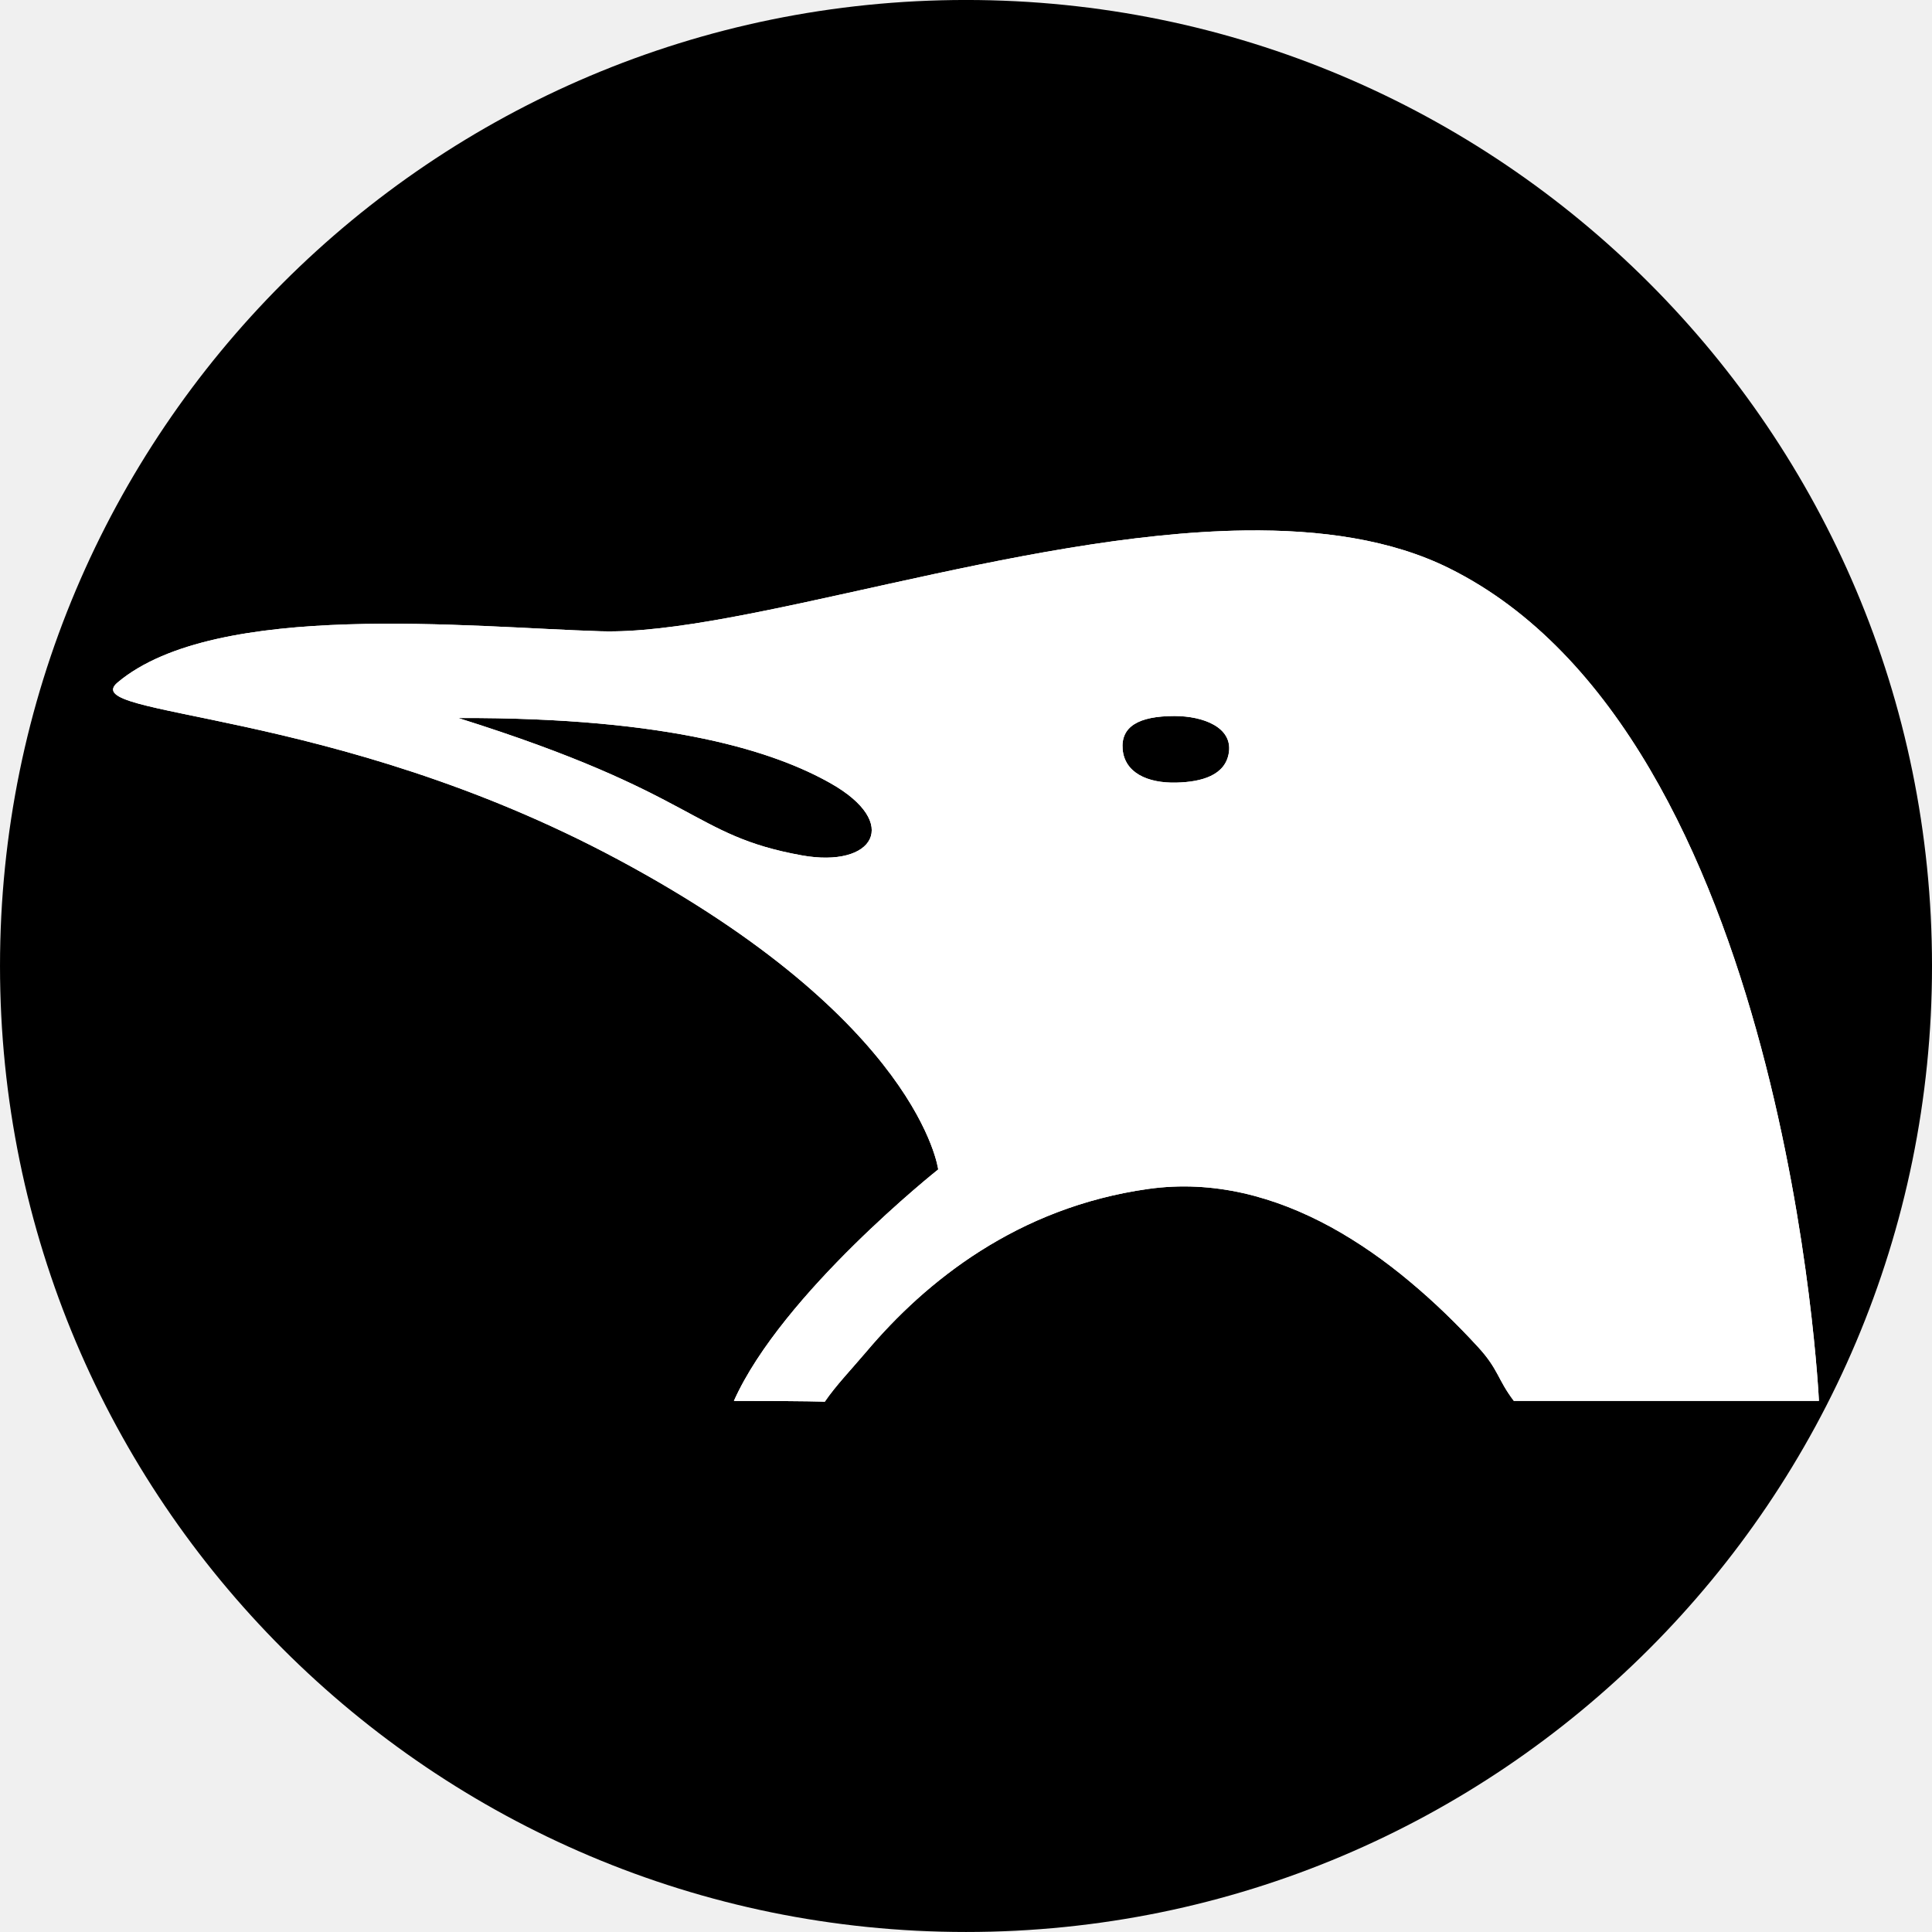
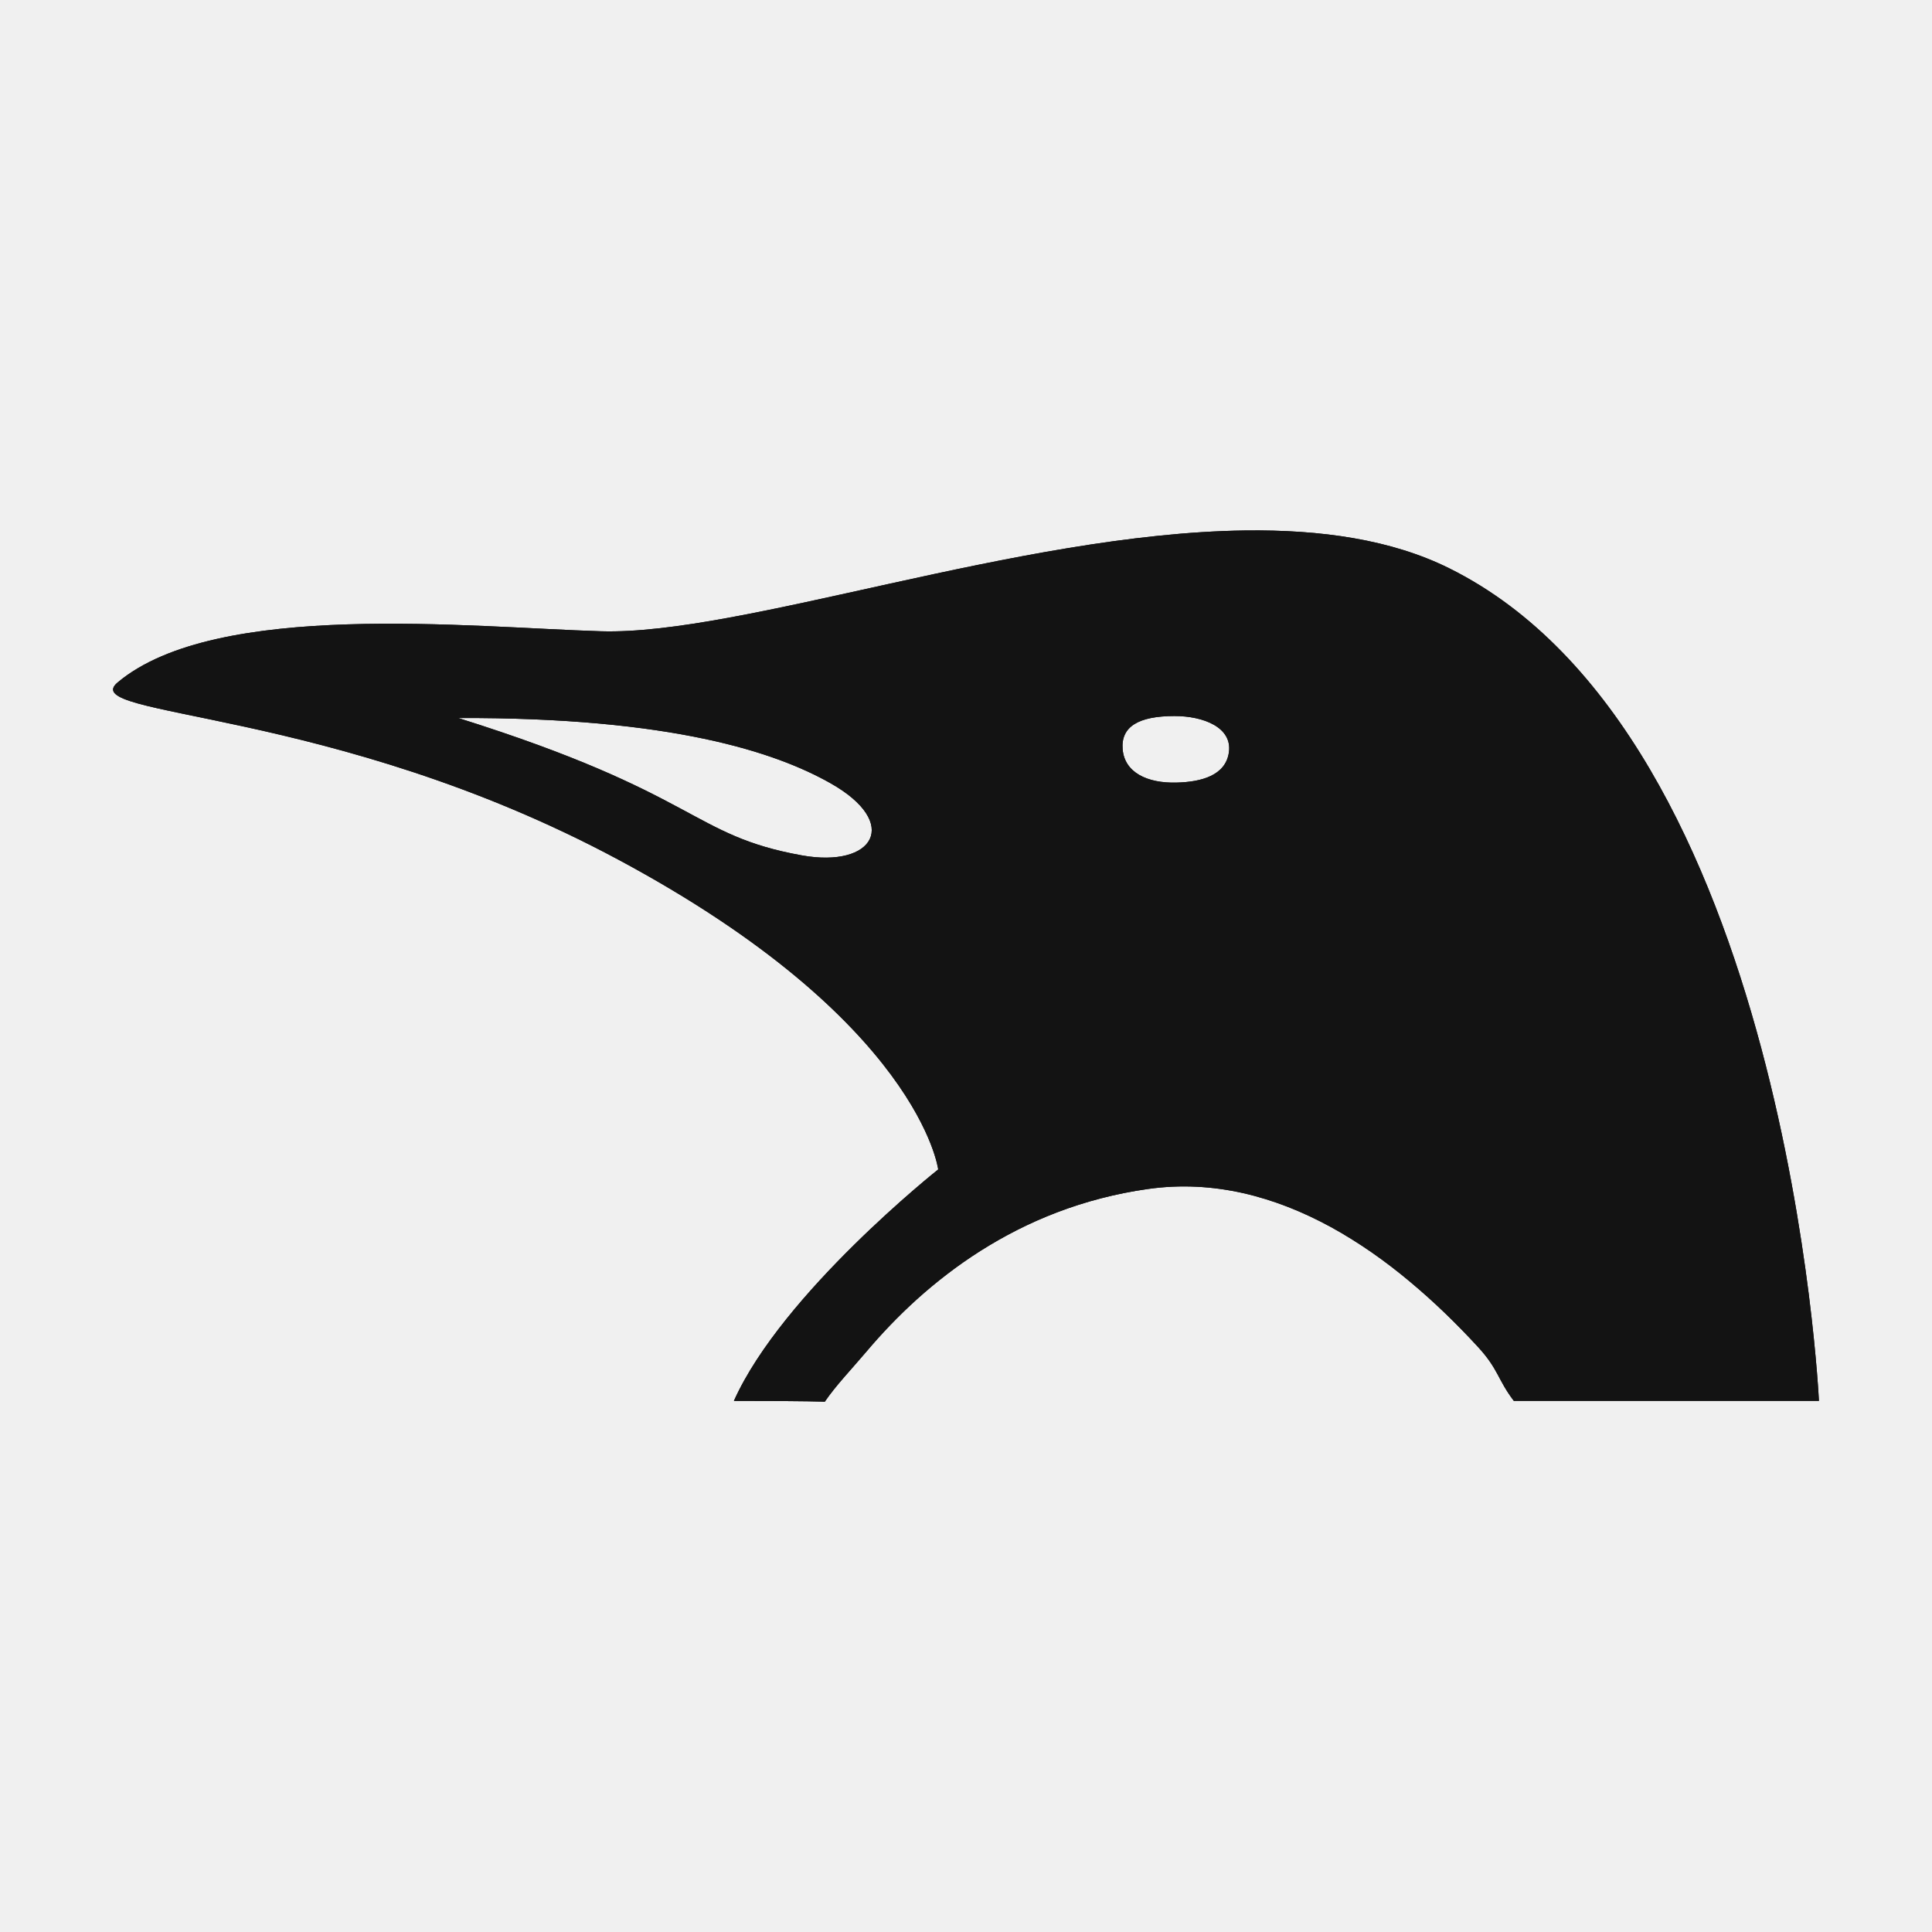
<svg xmlns="http://www.w3.org/2000/svg" version="1.1" id="svg2" xml:space="preserve" width="32" height="32" viewBox="0 0 32 32">
  <defs id="defs6" />
  <g id="g8" transform="matrix(1.333333,0,0,1.333333,-76.22516,1651.114)">
-     <circle style="fill:#000000;stroke:none;stroke-width:0.744;stroke-dasharray:none" id="path1" cx="69.169" cy="-1226.336" r="12" />
-     <g id="g10" transform="matrix(0.14879,0,0,0.1432329,47.34323,-1246.45)" style="fill:#ffffff">
-       <path d="m 169.996,102.656 c -18.973,0.254 -42.086,9.11 -53.797,8.742 -10.793,-0.332 -32.105,-2.742 -40.34,4.438 -3.527,3.066 17.93,2.074 41.789,15.363 25.164,14.012 26.719,26.875 26.719,26.875 0,0 -13.035,10.738 -17.058,20.074 6.273,0 7.589,0.071 7.589,0.071 0.899,-1.379 2.266,-2.86 3.497,-4.371 1.23,-1.512 2.632,-3.047 4.21,-4.528 1.583,-1.476 3.344,-2.902 5.29,-4.183 0.976,-0.641 1.996,-1.246 3.062,-1.809 1.07,-0.562 2.184,-1.078 3.352,-1.539 1.164,-0.461 2.379,-0.867 3.644,-1.207 1.262,-0.34 2.578,-0.617 3.945,-0.816 1.368,-0.2 2.711,-0.258 4.032,-0.192 1.328,0.067 2.629,0.258 3.902,0.555 1.277,0.301 2.527,0.707 3.75,1.203 1.219,0.496 2.414,1.082 3.578,1.742 1.16,0.66 2.293,1.399 3.391,2.188 1.097,0.793 2.16,1.64 3.183,2.531 2.055,1.777 3.961,3.711 5.696,5.672 1.734,1.961 1.625,2.808 2.996,4.683 h 25.472 c 0,0 -2.582,-57.652 -30.878,-72.218 -4.829,-2.489 -10.696,-3.356 -17.024,-3.274 z m -5.902,16.094 c 2.418,0 4.84,0.984 4.543,3.148 -0.274,2.004 -2.285,2.571 -4.375,2.625 -2.426,0.067 -4.328,-0.859 -4.496,-2.886 -0.161,-1.953 1.308,-2.887 4.328,-2.887 z m -59.797,0.172 c 17.898,-0.067 26.535,3 31.047,5.637 5.965,3.488 3.64,7.398 -2.36,6.277 -9.332,-1.746 -8.507,-5.328 -28.687,-11.914 z" style="fill:#ffffff;fill-opacity:1;fill-rule:evenodd;stroke:none" id="path80" />
-       <path d="m 169.996,102.656 c -18.973,0.254 -42.086,9.11 -53.797,8.742 -10.793,-0.332 -32.105,-2.742 -40.34,4.438 -3.527,3.066 17.93,2.074 41.789,15.363 25.164,14.012 26.719,26.875 26.719,26.875 0,0 -13.035,10.738 -17.058,20.074 6.273,0 7.589,0.071 7.589,0.071 0.899,-1.379 2.266,-2.86 3.497,-4.371 1.23,-1.512 2.632,-3.047 4.21,-4.528 1.583,-1.476 3.344,-2.902 5.29,-4.183 0.976,-0.641 1.996,-1.246 3.062,-1.809 1.07,-0.562 2.184,-1.078 3.352,-1.539 1.164,-0.461 2.379,-0.867 3.644,-1.207 1.262,-0.34 2.578,-0.617 3.945,-0.816 1.368,-0.2 2.711,-0.258 4.032,-0.192 1.328,0.067 2.629,0.258 3.902,0.555 1.277,0.301 2.527,0.707 3.75,1.203 1.219,0.496 2.414,1.082 3.578,1.742 1.16,0.66 2.293,1.399 3.391,2.188 1.097,0.793 2.16,1.64 3.183,2.531 2.055,1.777 3.961,3.711 5.696,5.672 1.734,1.961 1.625,2.808 2.996,4.683 h 25.472 c 0,0 -2.582,-57.652 -30.878,-72.218 -4.829,-2.489 -10.696,-3.356 -17.024,-3.274 z m -5.902,16.094 c 2.418,0 4.84,0.984 4.543,3.148 -0.274,2.004 -2.285,2.571 -4.375,2.625 -2.426,0.067 -4.328,-0.859 -4.496,-2.886 -0.161,-1.953 1.308,-2.887 4.328,-2.887 z m -59.797,0.172 c 17.898,-0.067 26.535,3 31.047,5.637 5.965,3.488 3.64,7.398 -2.36,6.277 -9.332,-1.746 -8.507,-5.328 -28.687,-11.914 z" style="fill:#ffffff;fill-opacity:1;fill-rule:evenodd;stroke:none" id="path82" />
+     <g id="g10" transform="matrix(0.14879,0,0,0.1432329,47.34323,-1246.45)" style="fill:#131313;fill-opacity:1">
+       <path d="m 169.996,102.656 c -18.973,0.254 -42.086,9.11 -53.797,8.742 -10.793,-0.332 -32.105,-2.742 -40.34,4.438 -3.527,3.066 17.93,2.074 41.789,15.363 25.164,14.012 26.719,26.875 26.719,26.875 0,0 -13.035,10.738 -17.058,20.074 6.273,0 7.589,0.071 7.589,0.071 0.899,-1.379 2.266,-2.86 3.497,-4.371 1.23,-1.512 2.632,-3.047 4.21,-4.528 1.583,-1.476 3.344,-2.902 5.29,-4.183 0.976,-0.641 1.996,-1.246 3.062,-1.809 1.07,-0.562 2.184,-1.078 3.352,-1.539 1.164,-0.461 2.379,-0.867 3.644,-1.207 1.262,-0.34 2.578,-0.617 3.945,-0.816 1.368,-0.2 2.711,-0.258 4.032,-0.192 1.328,0.067 2.629,0.258 3.902,0.555 1.277,0.301 2.527,0.707 3.75,1.203 1.219,0.496 2.414,1.082 3.578,1.742 1.16,0.66 2.293,1.399 3.391,2.188 1.097,0.793 2.16,1.64 3.183,2.531 2.055,1.777 3.961,3.711 5.696,5.672 1.734,1.961 1.625,2.808 2.996,4.683 h 25.472 c 0,0 -2.582,-57.652 -30.878,-72.218 -4.829,-2.489 -10.696,-3.356 -17.024,-3.274 z m -5.902,16.094 c 2.418,0 4.84,0.984 4.543,3.148 -0.274,2.004 -2.285,2.571 -4.375,2.625 -2.426,0.067 -4.328,-0.859 -4.496,-2.886 -0.161,-1.953 1.308,-2.887 4.328,-2.887 z m -59.797,0.172 c 17.898,-0.067 26.535,3 31.047,5.637 5.965,3.488 3.64,7.398 -2.36,6.277 -9.332,-1.746 -8.507,-5.328 -28.687,-11.914 z" style="fill:#131313;fill-opacity:1;fill-rule:evenodd;stroke:none" id="path80" />
+       <path d="m 169.996,102.656 c -18.973,0.254 -42.086,9.11 -53.797,8.742 -10.793,-0.332 -32.105,-2.742 -40.34,4.438 -3.527,3.066 17.93,2.074 41.789,15.363 25.164,14.012 26.719,26.875 26.719,26.875 0,0 -13.035,10.738 -17.058,20.074 6.273,0 7.589,0.071 7.589,0.071 0.899,-1.379 2.266,-2.86 3.497,-4.371 1.23,-1.512 2.632,-3.047 4.21,-4.528 1.583,-1.476 3.344,-2.902 5.29,-4.183 0.976,-0.641 1.996,-1.246 3.062,-1.809 1.07,-0.562 2.184,-1.078 3.352,-1.539 1.164,-0.461 2.379,-0.867 3.644,-1.207 1.262,-0.34 2.578,-0.617 3.945,-0.816 1.368,-0.2 2.711,-0.258 4.032,-0.192 1.328,0.067 2.629,0.258 3.902,0.555 1.277,0.301 2.527,0.707 3.75,1.203 1.219,0.496 2.414,1.082 3.578,1.742 1.16,0.66 2.293,1.399 3.391,2.188 1.097,0.793 2.16,1.64 3.183,2.531 2.055,1.777 3.961,3.711 5.696,5.672 1.734,1.961 1.625,2.808 2.996,4.683 h 25.472 c 0,0 -2.582,-57.652 -30.878,-72.218 -4.829,-2.489 -10.696,-3.356 -17.024,-3.274 z m -5.902,16.094 c 2.418,0 4.84,0.984 4.543,3.148 -0.274,2.004 -2.285,2.571 -4.375,2.625 -2.426,0.067 -4.328,-0.859 -4.496,-2.886 -0.161,-1.953 1.308,-2.887 4.328,-2.887 z m -59.797,0.172 c 17.898,-0.067 26.535,3 31.047,5.637 5.965,3.488 3.64,7.398 -2.36,6.277 -9.332,-1.746 -8.507,-5.328 -28.687,-11.914 z" style="fill:#131313;fill-opacity:1;fill-rule:evenodd;stroke:none" id="path82" />
    </g>
  </g>
</svg>
